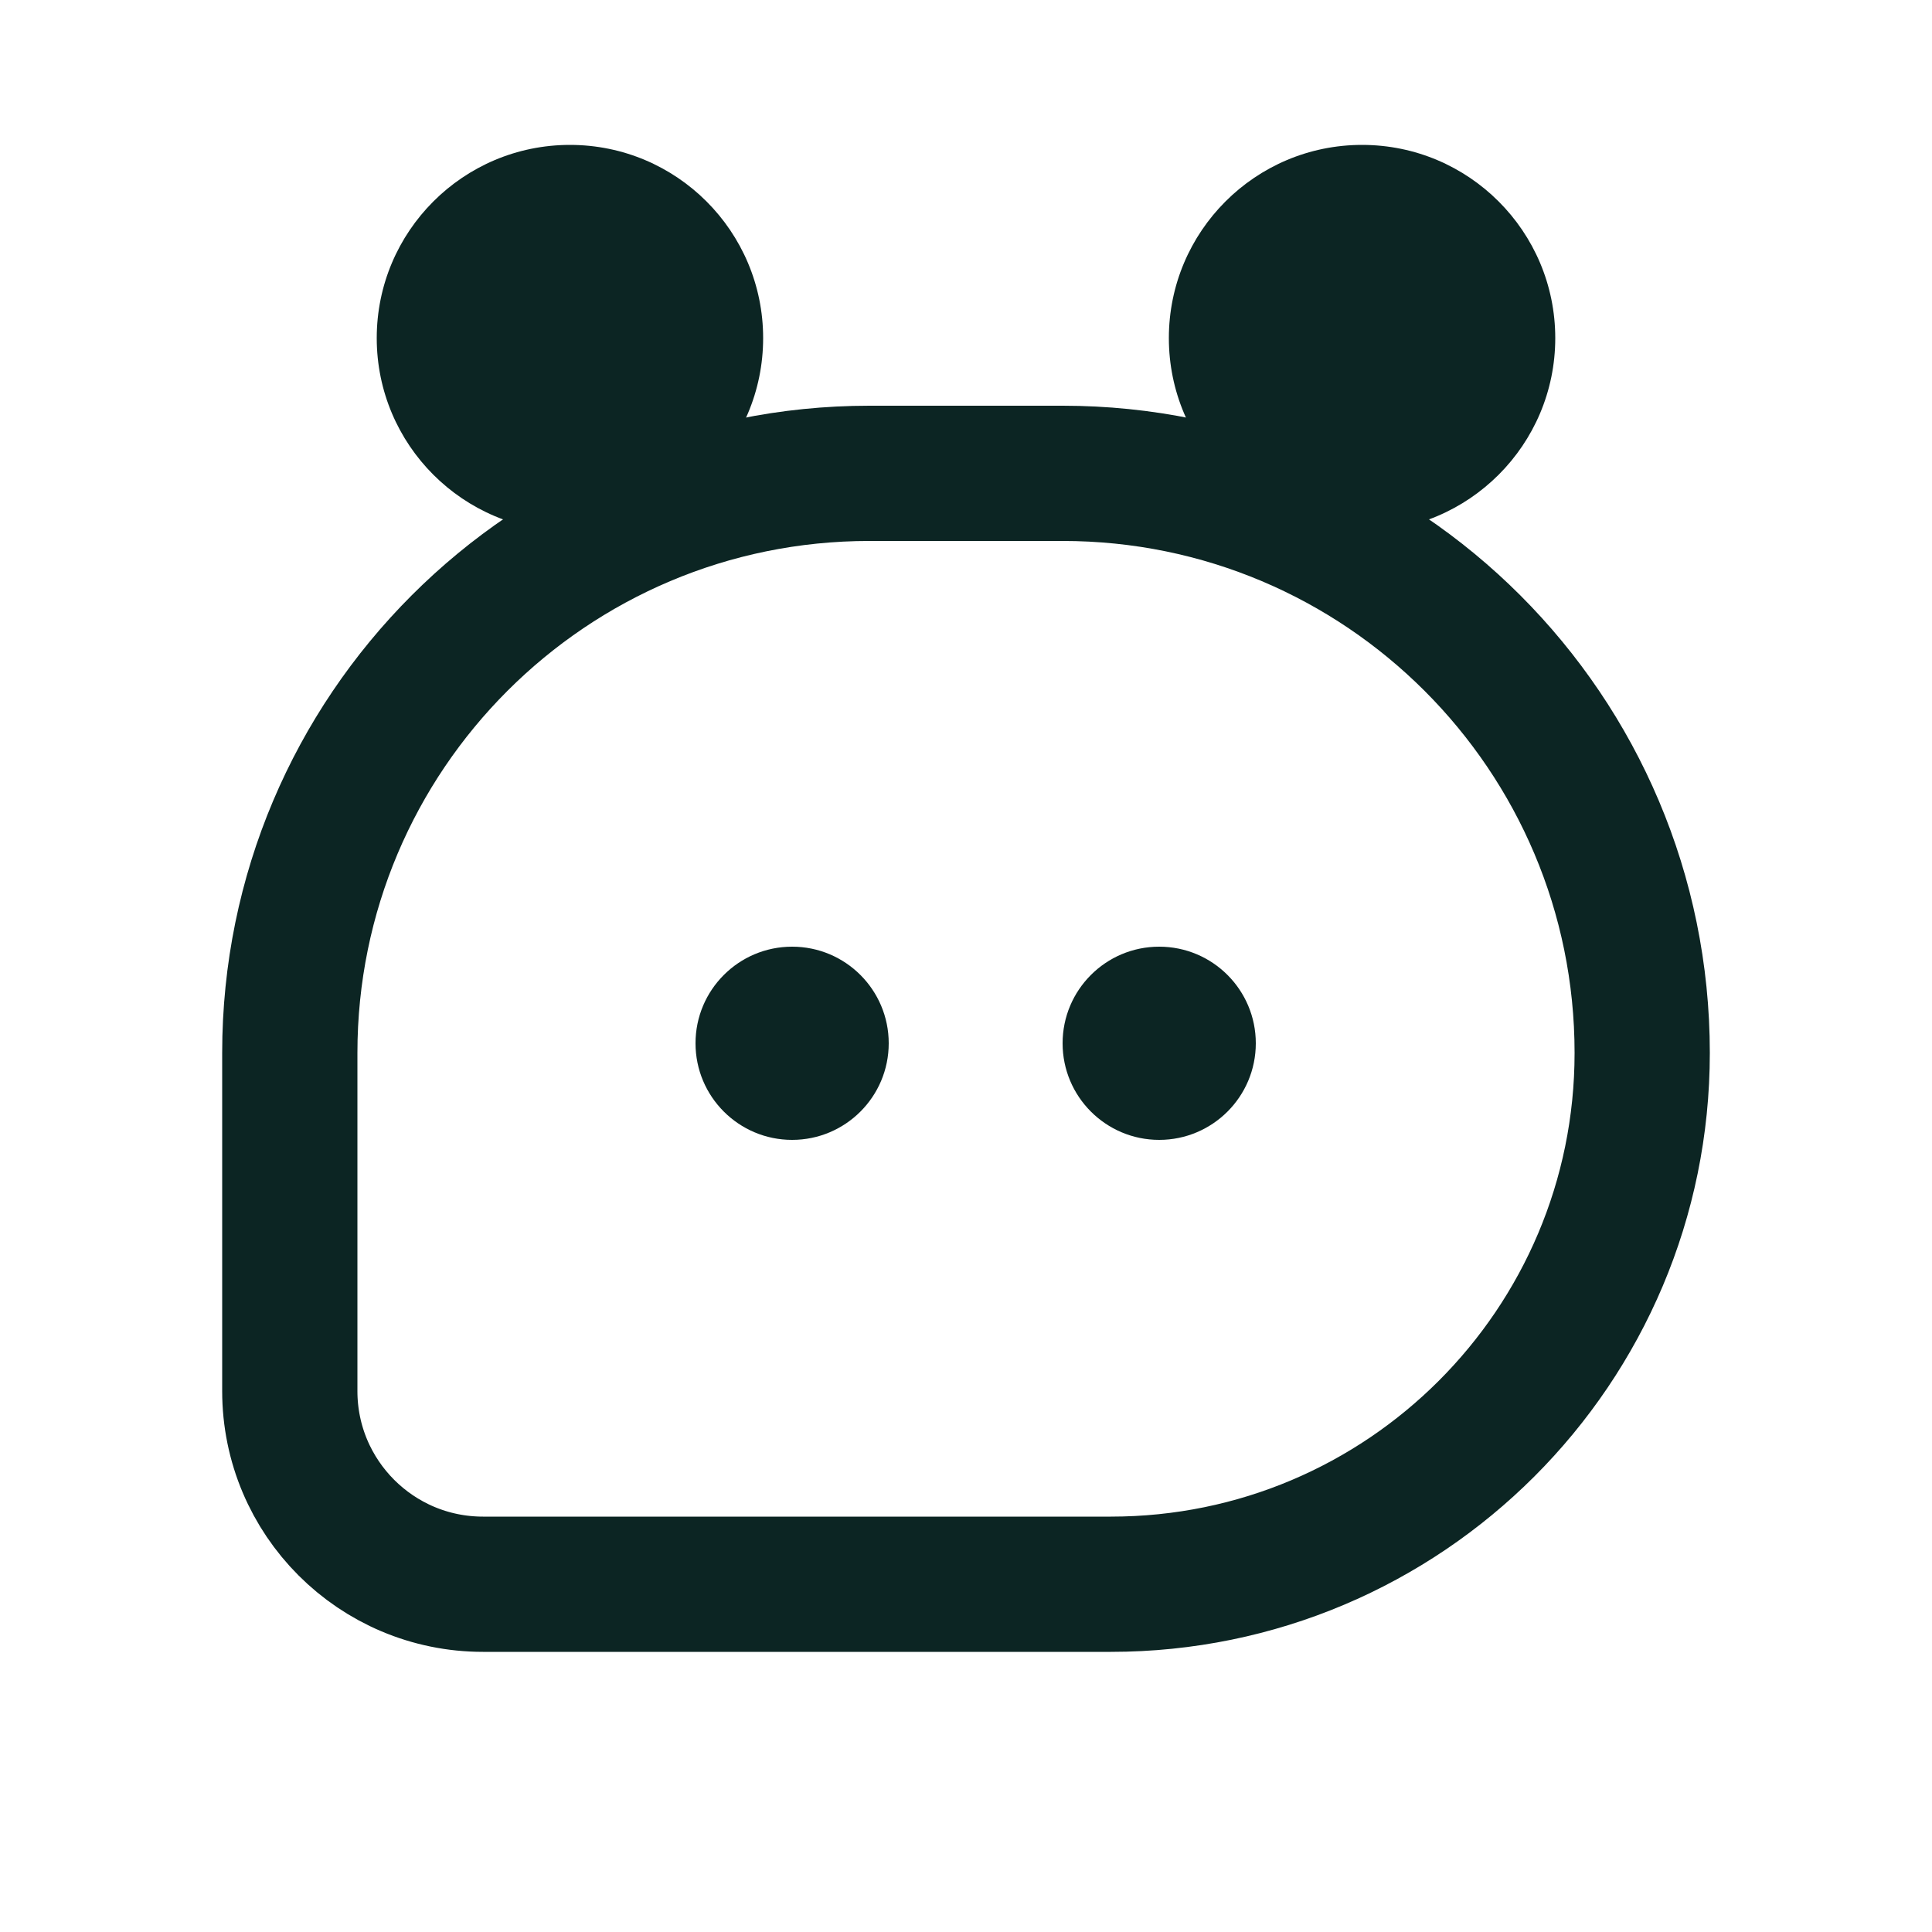
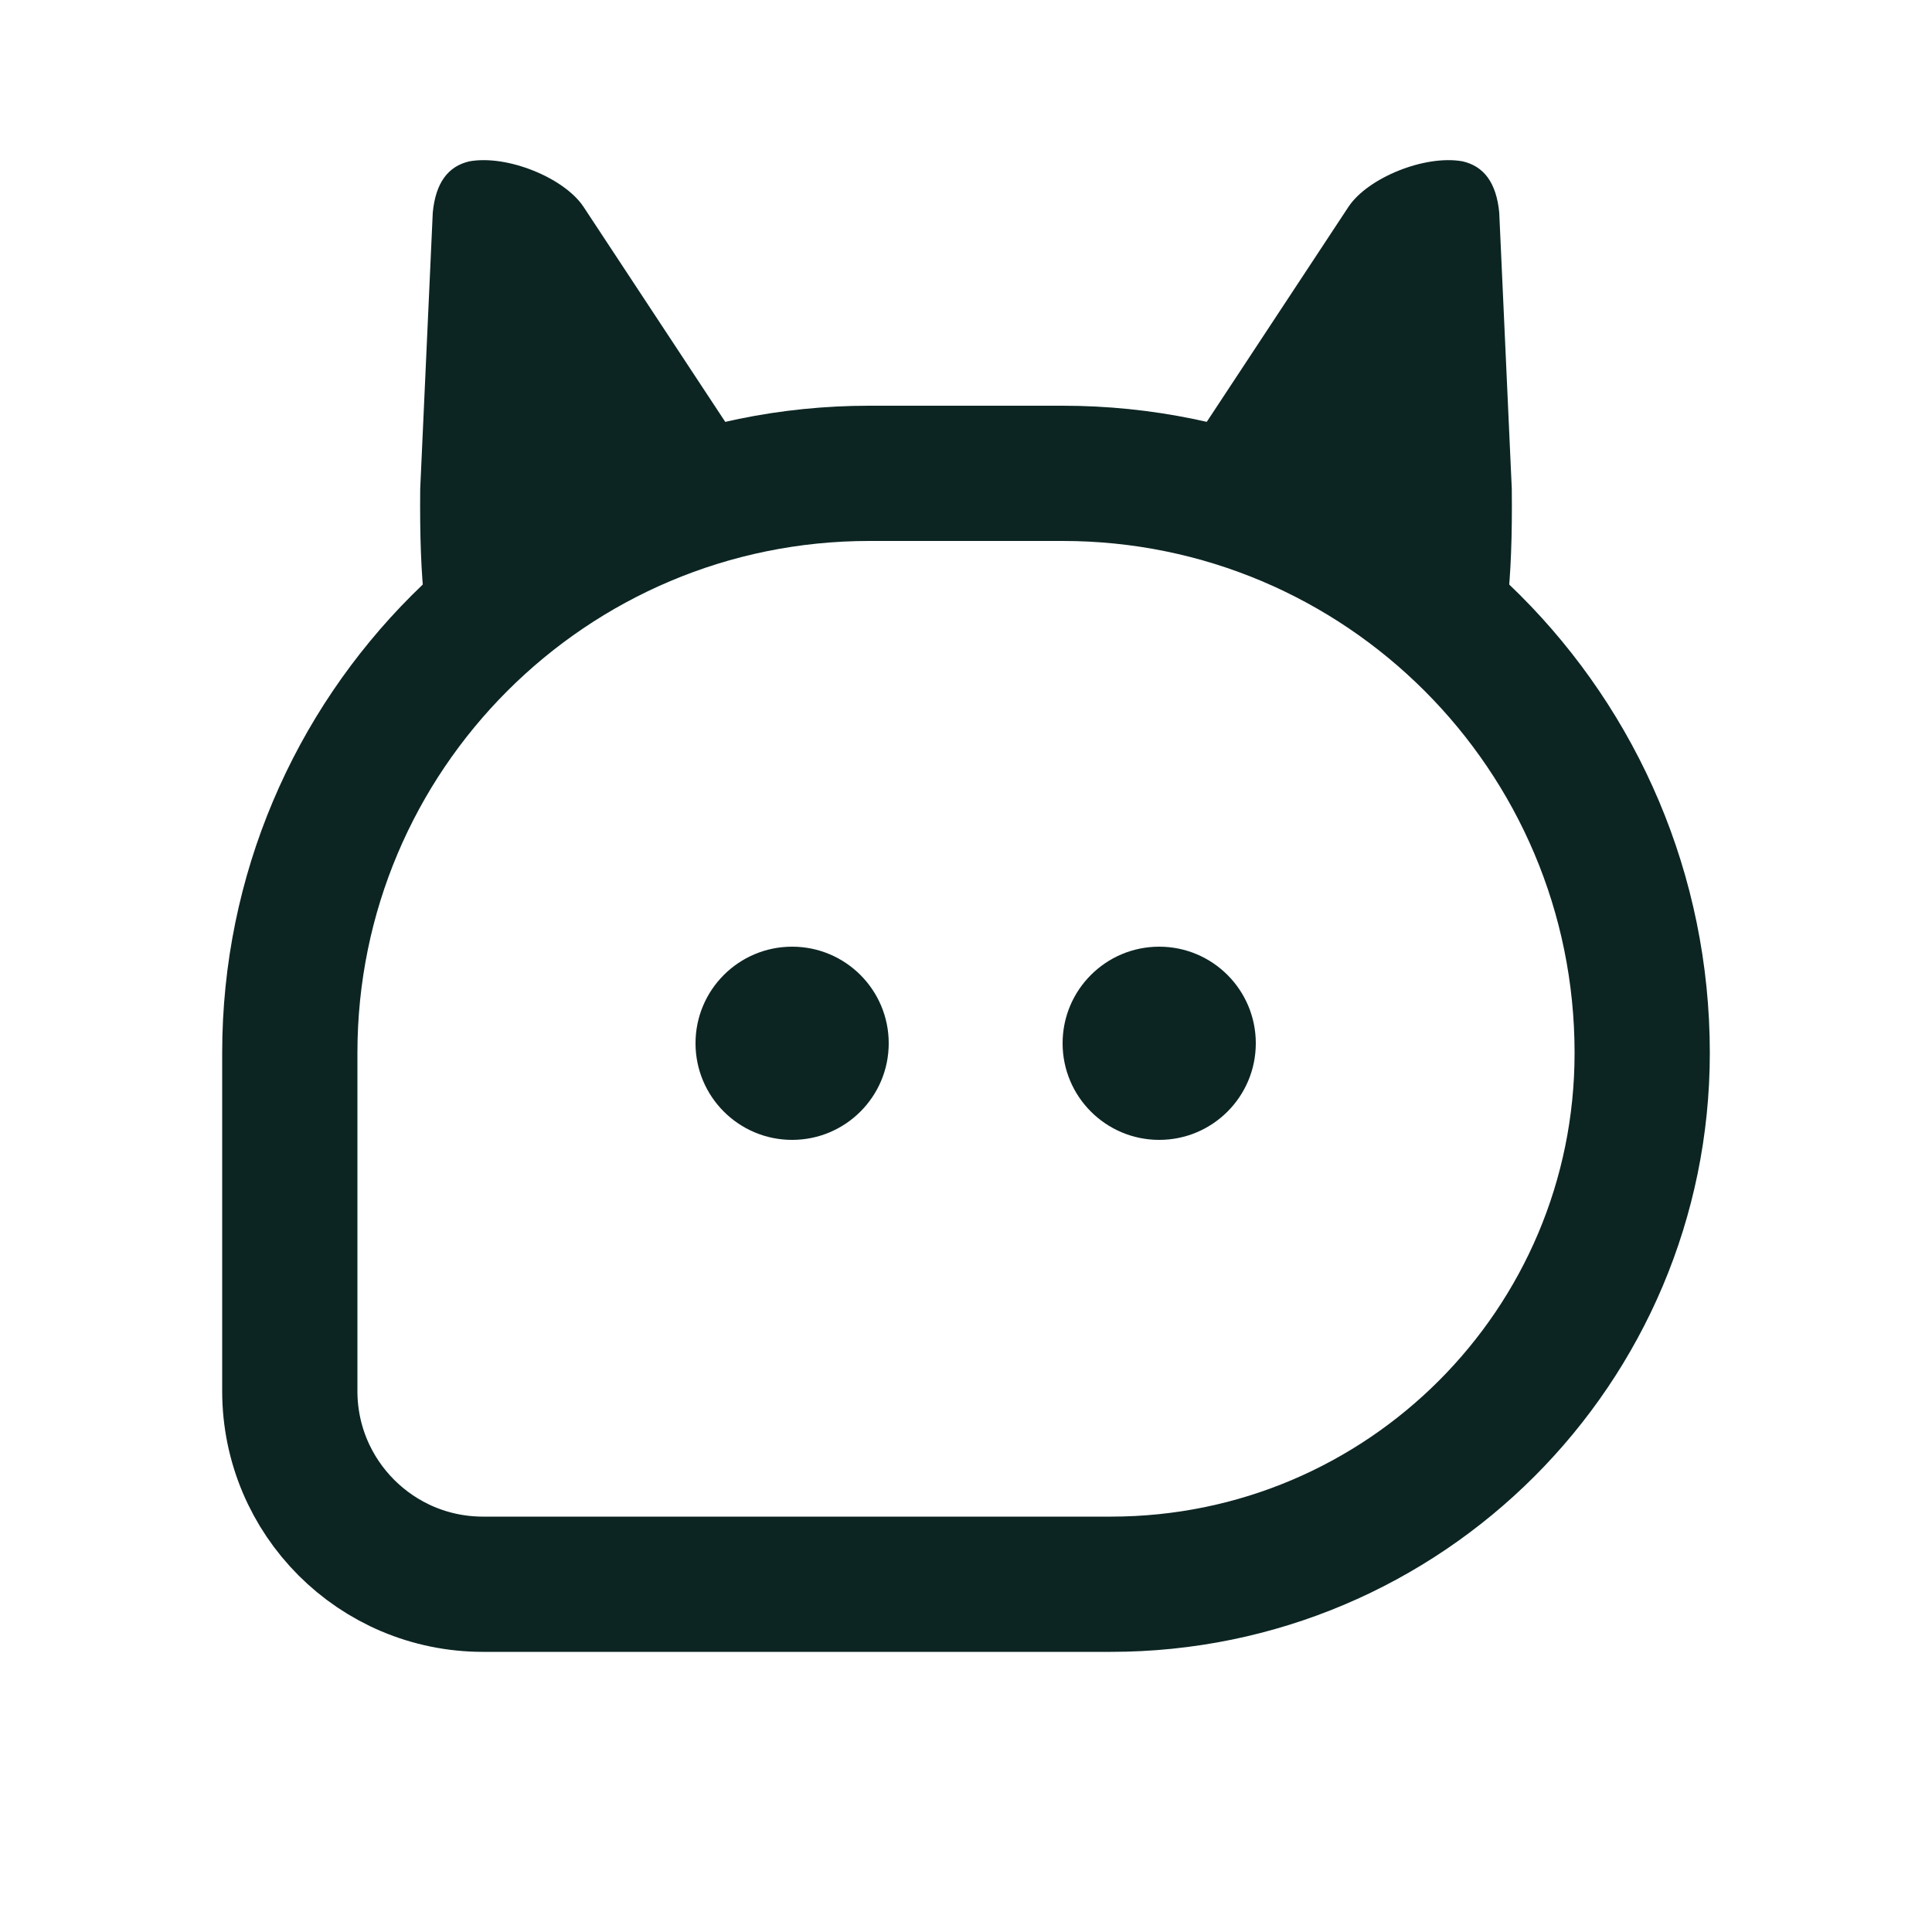
<svg xmlns="http://www.w3.org/2000/svg" viewBox="0 0 20 20" width="20" height="20" fill="none" stroke="#0C2523" stroke-width="1.4" stroke-linecap="round" stroke-linejoin="round">
  <g transform="translate(0 -1.6)">
    <path d="M9 6.5h2a6 6 0 0 1 6 6v0a5.5 5.5 0 0 1-5.5 5.5H5a2 2 0 0 1-2-2v-3.5a6 6 0 0 1 6-6Z" />
-     <circle cx="5.9" cy="5.1" r="2" fill="#0C2523" stroke="none" />
-     <circle cx="14.1" cy="5.1" r="2" fill="#0C2523" stroke="none" />
+     <path d="M8.05 6.79L4.56 8.62C4.41 8.18 4.34 7.65 4.35 6.66L4.48 3.8C4.51 3.49 4.64 3.32 4.86 3.27C5.25 3.2 5.84 3.44 6.04 3.74Z" fill="#0C2523" stroke="none" />
+     <path d="M11.95 6.79L15.44 8.62C15.59 8.18 15.66 7.65 15.65 6.66L15.52 3.8C15.49 3.49 15.36 3.32 15.14 3.27C14.75 3.2 14.16 3.44 13.96 3.74Z" fill="#0C2523" stroke="none" />
    <circle cx="8.2" cy="12.4" r="1" fill="#0C2523" stroke="none" />
    <circle cx="12" cy="12.4" r="1" fill="#0C2523" stroke="none" />
  </g>
</svg>
